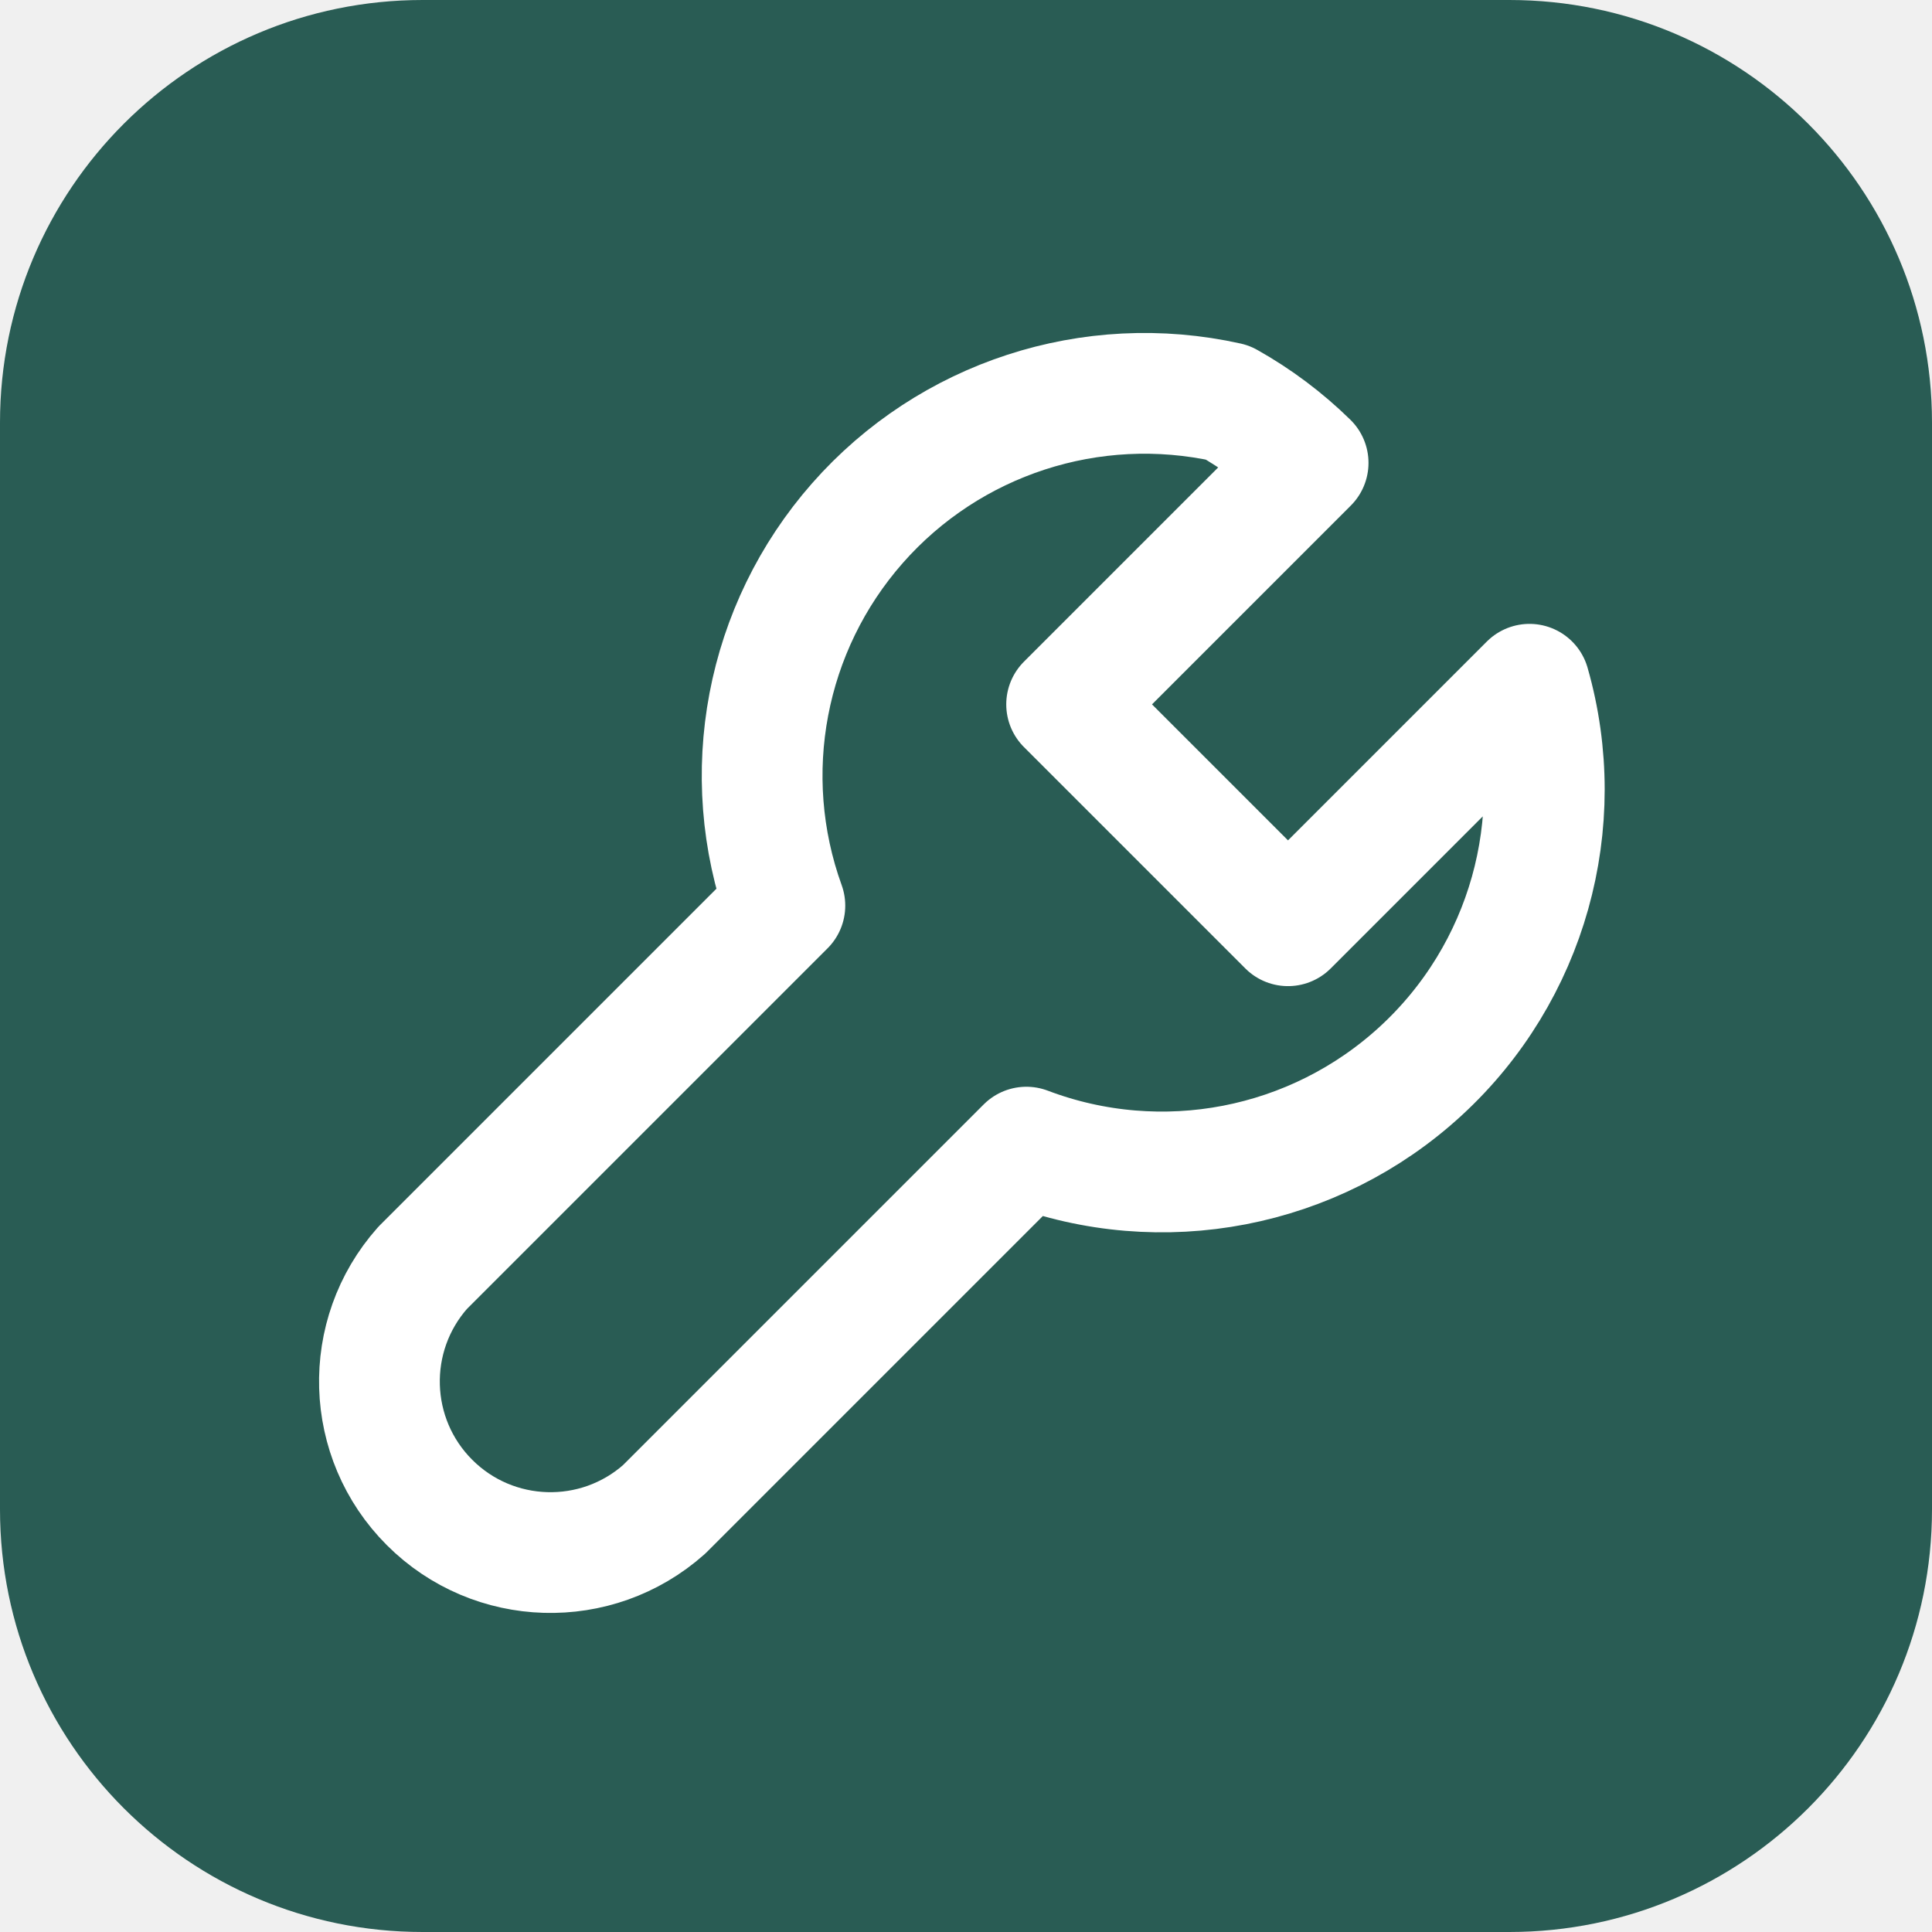
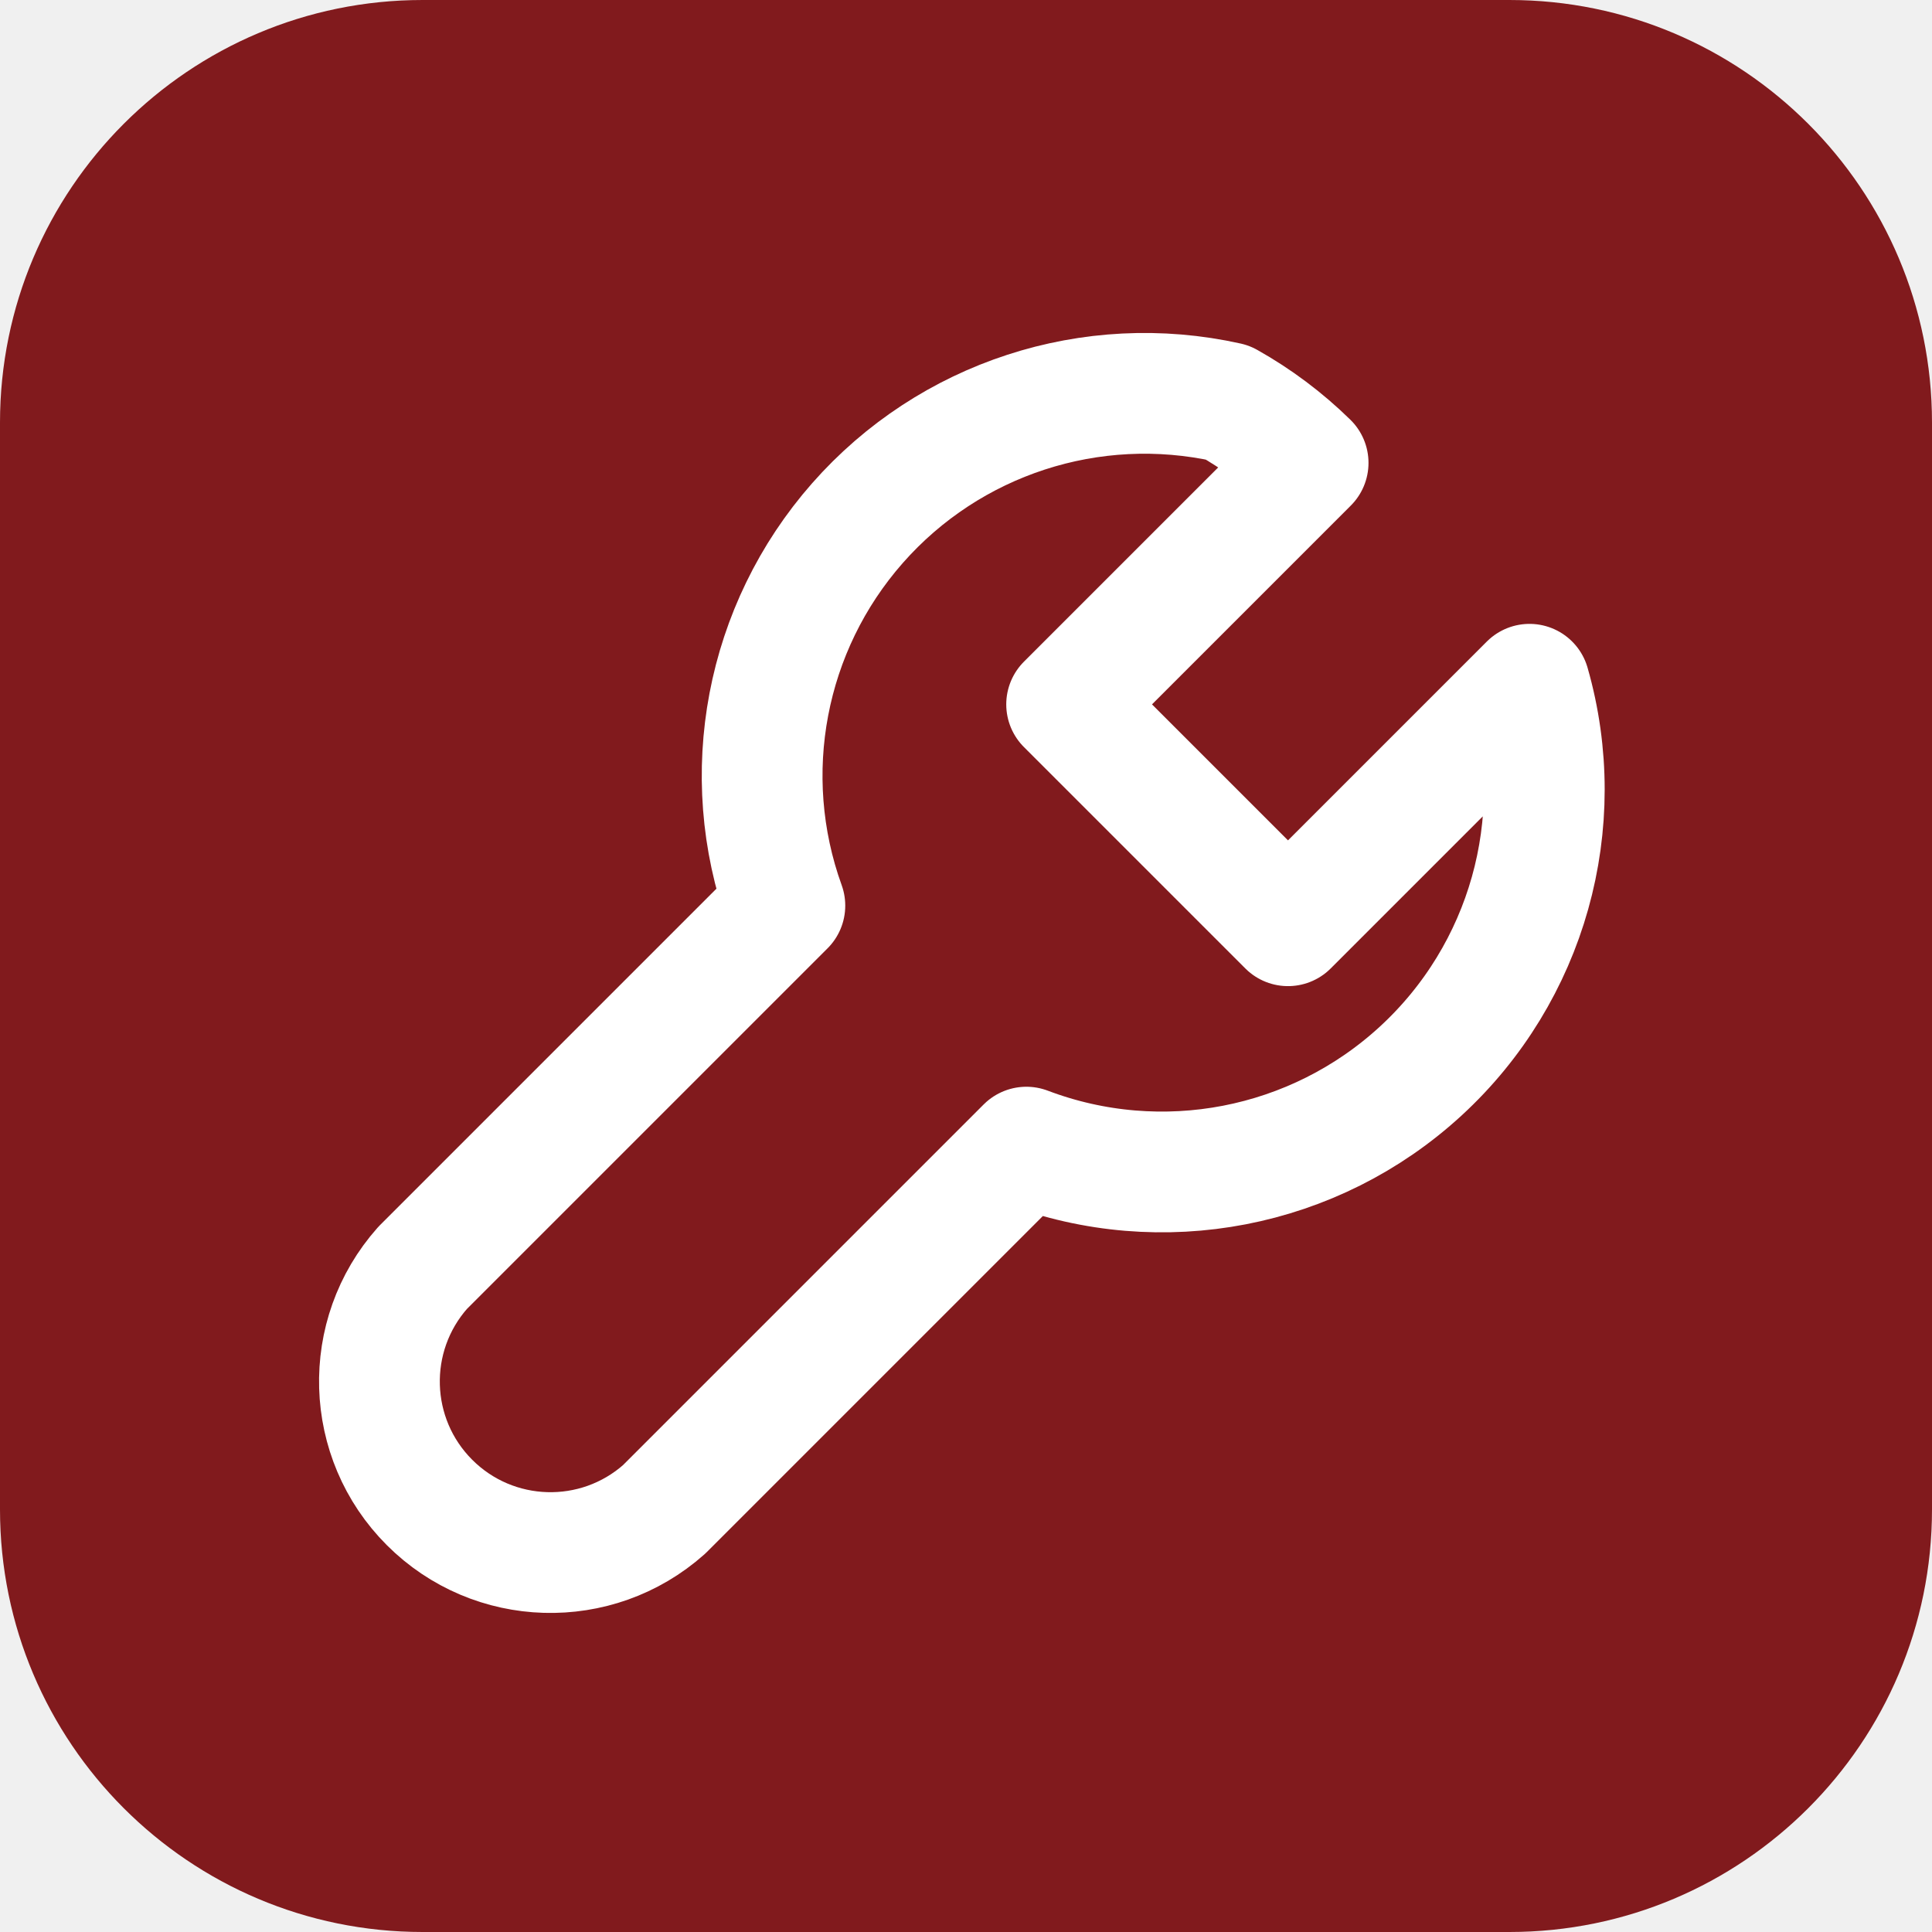
<svg xmlns="http://www.w3.org/2000/svg" viewBox="0 0 192 192">
-   <rect width="192" height="192" rx="42" fill="#295c54" />
+   <rect width="192" height="192" rx="42" fill="#811a1d" />
  <path d="M122 40a38 38 0 0 0-44 50L42 126a17 17 0 0 0 24 24l36-36a38 38 0 0 0 50-46l-24 24-22-22 24-24a38 38 0 0 0-8-6Z" fill="none" stroke="#fff" stroke-linecap="round" stroke-linejoin="round" stroke-width="12" />
</svg>
